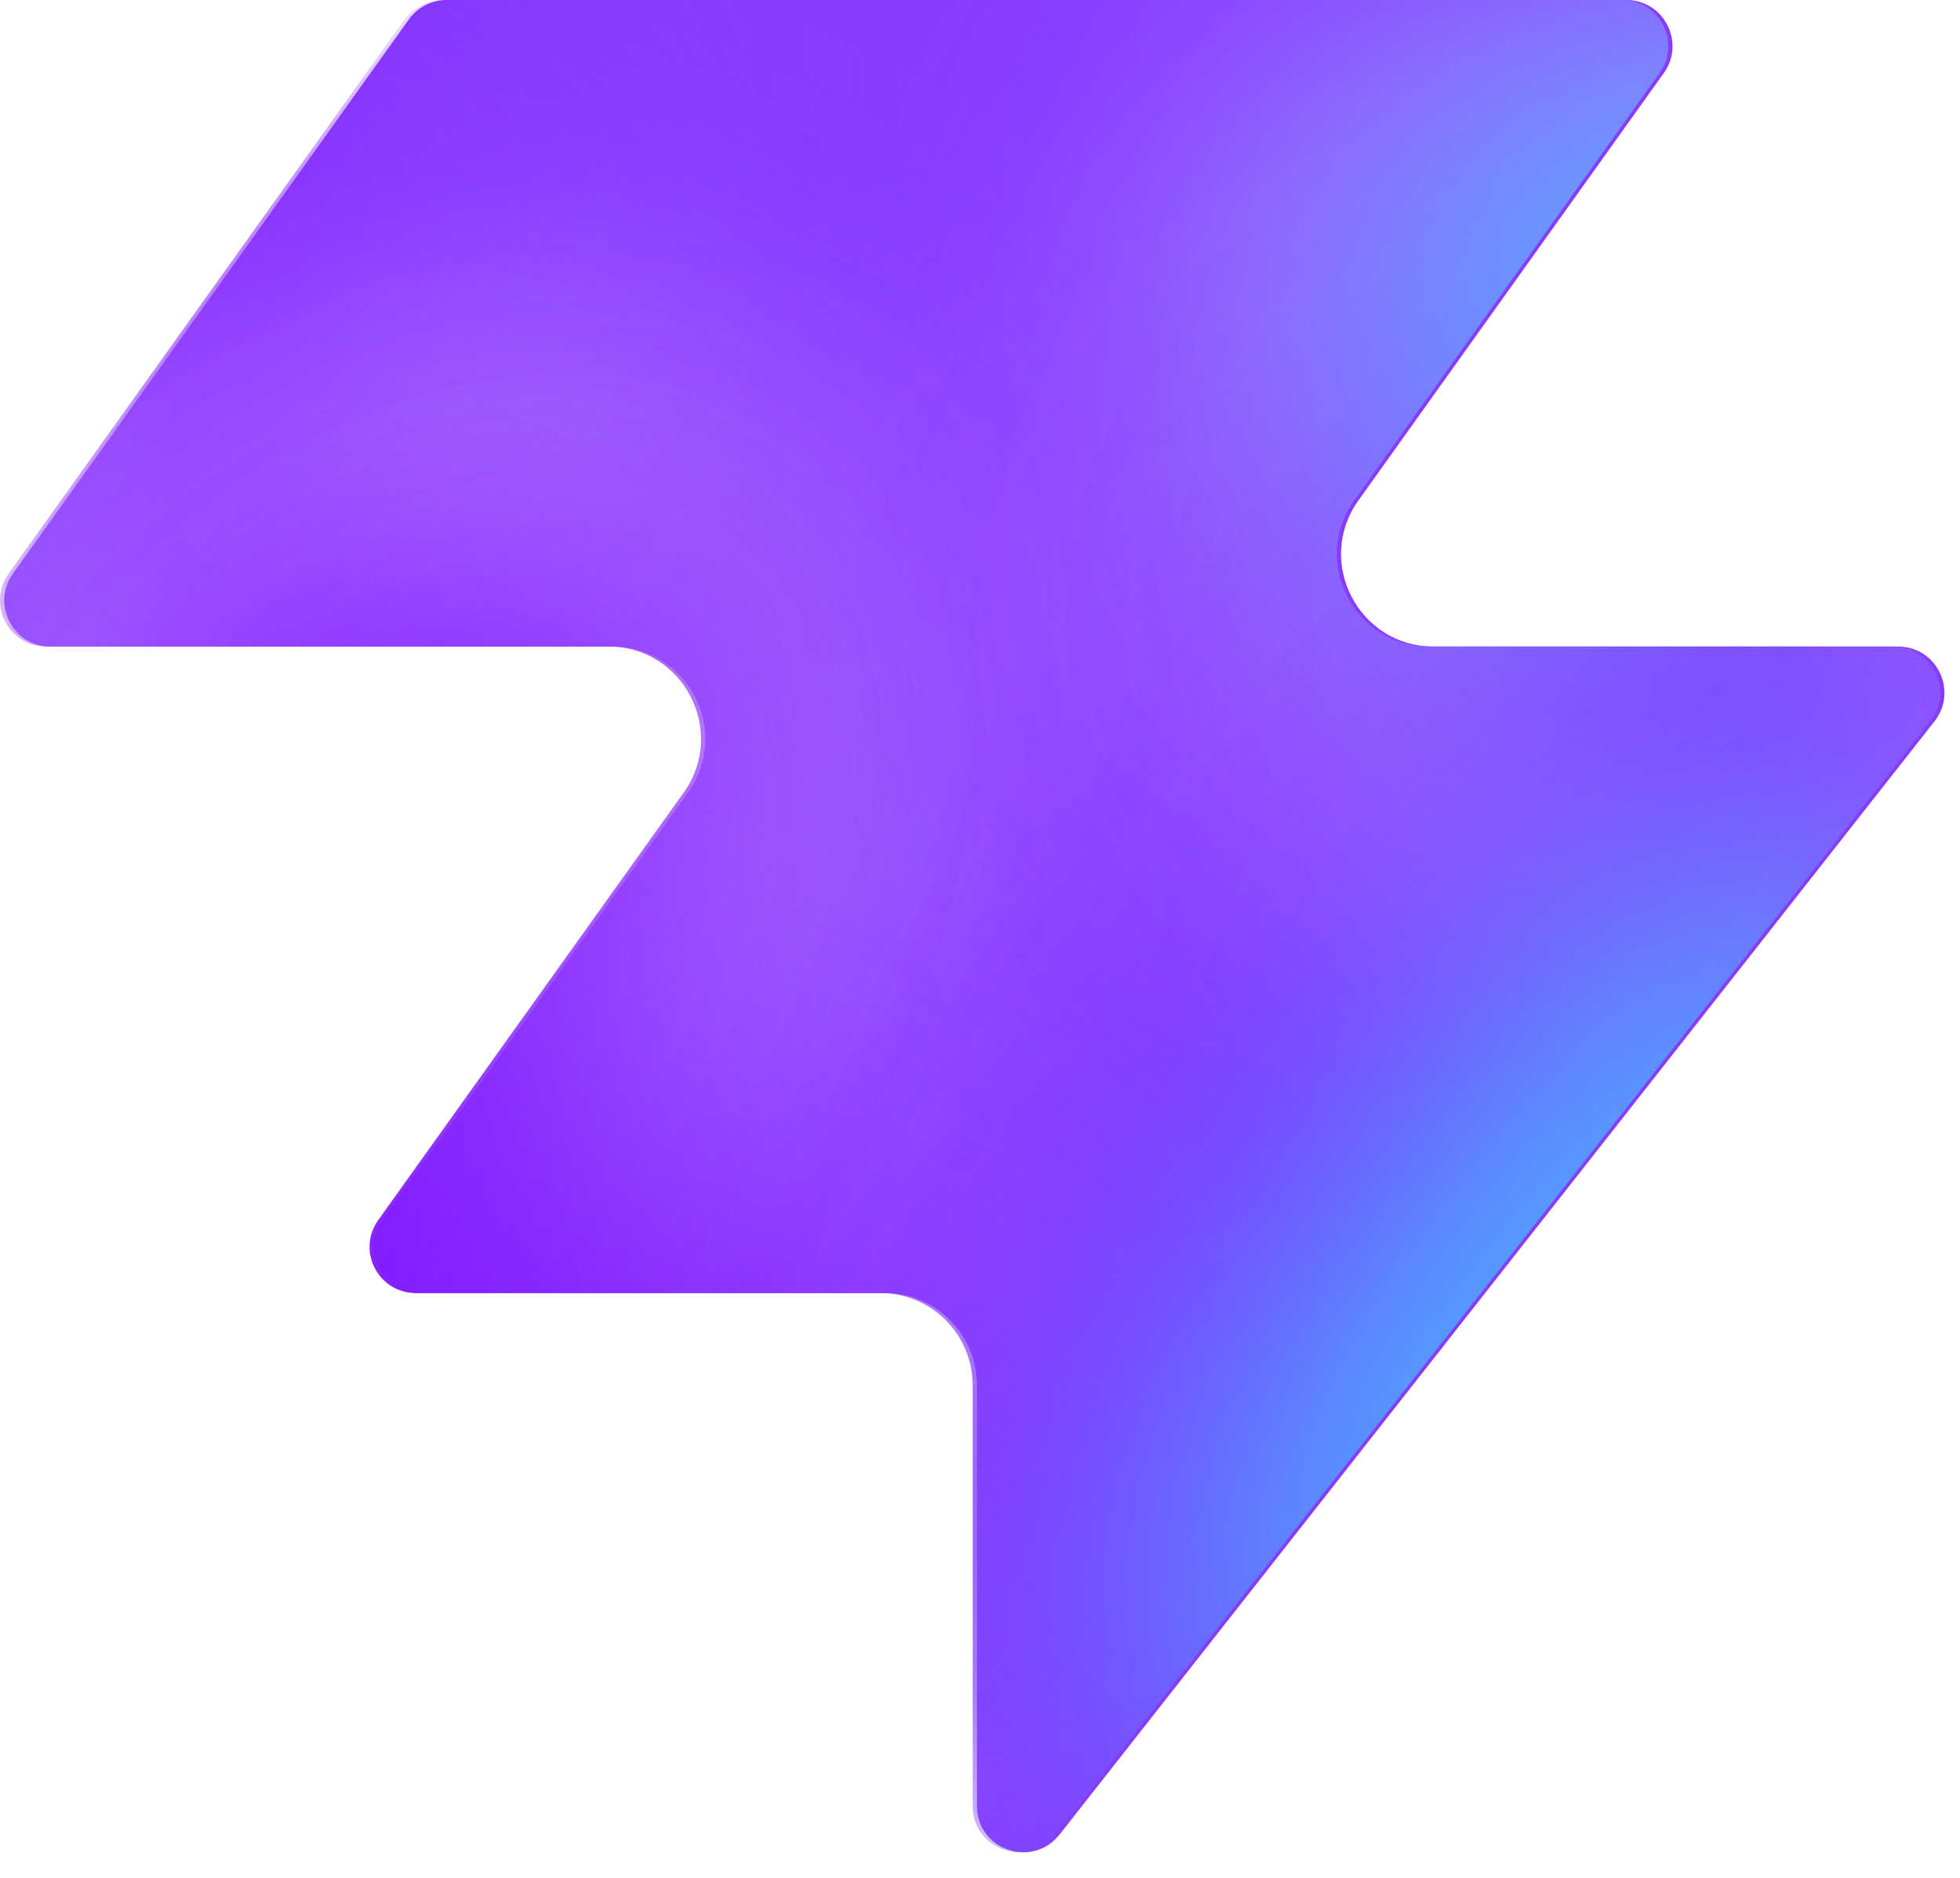
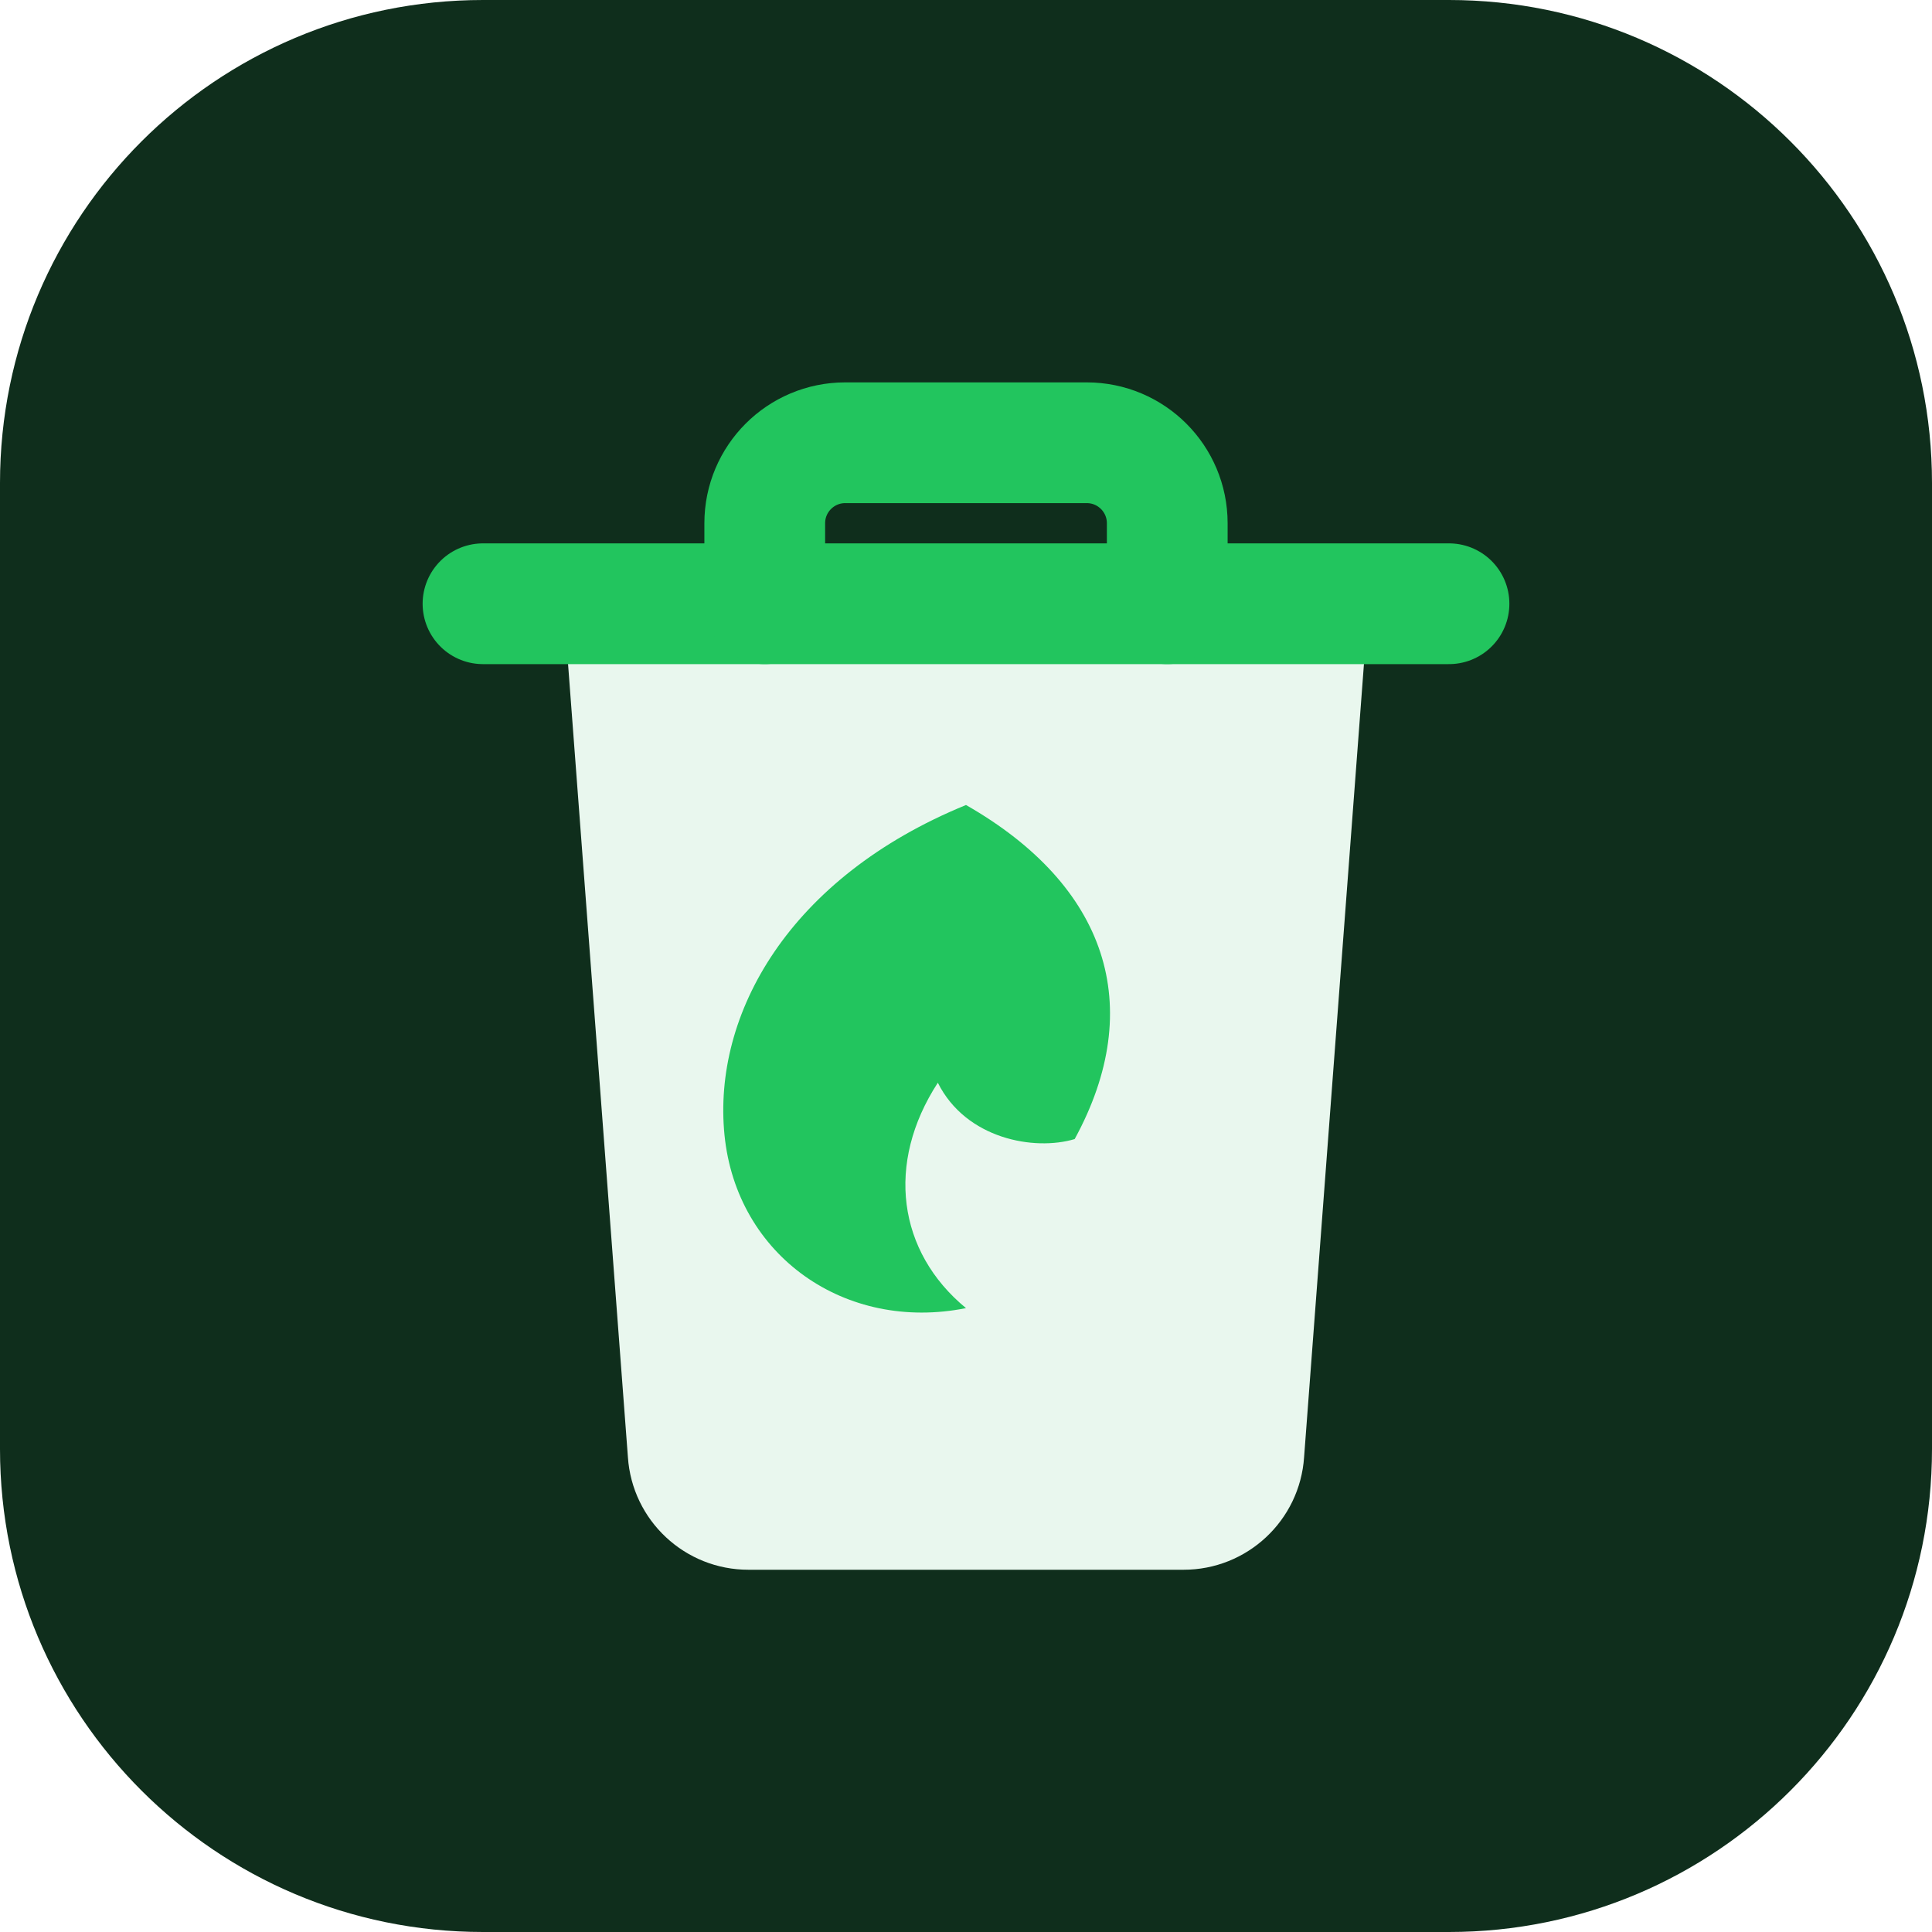
- <svg xmlns="http://www.w3.org/2000/svg" width="48" height="46" fill="none" viewBox="0 0 48 46">
-   <path fill="#863bff" d="M25.946 44.938c-.664.845-2.021.375-2.021-.698V33.937a2.26 2.26 0 0 0-2.262-2.262H10.287c-.92 0-1.456-1.04-.92-1.788l7.48-10.471c1.07-1.497 0-3.578-1.842-3.578H1.237c-.92 0-1.456-1.04-.92-1.788L10.013.474c.214-.297.556-.474.92-.474h28.894c.92 0 1.456 1.04.92 1.788l-7.48 10.471c-1.07 1.498 0 3.579 1.842 3.579h11.377c.943 0 1.473 1.088.89 1.83L25.947 44.94z" style="fill:#863bff;fill:color(display-p3 .525 .23 1);fill-opacity:1" />
-   <mask id="a" width="48" height="46" x="0" y="0" maskUnits="userSpaceOnUse" style="mask-type:alpha">
-     <path fill="#000" d="M25.842 44.938c-.664.844-2.021.375-2.021-.698V33.937a2.26 2.26 0 0 0-2.262-2.262H10.183c-.92 0-1.456-1.04-.92-1.788l7.48-10.471c1.07-1.498 0-3.579-1.842-3.579H1.133c-.92 0-1.456-1.04-.92-1.787L9.91.473c.214-.297.556-.474.92-.474h28.894c.92 0 1.456 1.04.92 1.788l-7.48 10.471c-1.07 1.498 0 3.578 1.842 3.578h11.377c.943 0 1.473 1.088.89 1.832L25.843 44.94z" style="fill:#000;fill-opacity:1" />
-   </mask>
-   <g mask="url(#a)">
-     <g filter="url(#b)">
-       <ellipse cx="5.508" cy="14.704" fill="#ede6ff" rx="5.508" ry="14.704" style="fill:#ede6ff;fill:color(display-p3 .927 .903 1);fill-opacity:1" transform="matrix(.00324 1 1 -.00324 -4.47 31.516)" />
-     </g>
-     <g filter="url(#c)">
-       <ellipse cx="10.399" cy="29.851" fill="#ede6ff" rx="10.399" ry="29.851" style="fill:#ede6ff;fill:color(display-p3 .927 .903 1);fill-opacity:1" transform="matrix(.00324 1 1 -.00324 -39.328 7.883)" />
-     </g>
-     <g filter="url(#d)">
-       <ellipse cx="5.508" cy="30.487" fill="#7e14ff" rx="5.508" ry="30.487" style="fill:#7e14ff;fill:color(display-p3 .492 .077 1);fill-opacity:1" transform="rotate(89.814 -25.913 -14.639)scale(1 -1)" />
-     </g>
-     <g filter="url(#e)">
-       <ellipse cx="5.508" cy="30.599" fill="#7e14ff" rx="5.508" ry="30.599" style="fill:#7e14ff;fill:color(display-p3 .492 .077 1);fill-opacity:1" transform="rotate(89.814 -32.644 -3.334)scale(1 -1)" />
-     </g>
-     <g filter="url(#f)">
-       <ellipse cx="5.508" cy="30.599" fill="#7e14ff" rx="5.508" ry="30.599" style="fill:#7e14ff;fill:color(display-p3 .492 .077 1);fill-opacity:1" transform="matrix(.00324 1 1 -.00324 -34.34 30.47)" />
-     </g>
-     <g filter="url(#g)">
-       <ellipse cx="14.072" cy="22.078" fill="#ede6ff" rx="14.072" ry="22.078" style="fill:#ede6ff;fill:color(display-p3 .927 .903 1);fill-opacity:1" transform="rotate(93.35 24.506 48.493)scale(-1 1)" />
-     </g>
-     <g filter="url(#h)">
-       <ellipse cx="3.47" cy="21.501" fill="#7e14ff" rx="3.47" ry="21.501" style="fill:#7e14ff;fill:color(display-p3 .492 .077 1);fill-opacity:1" transform="rotate(89.009 28.708 47.59)scale(-1 1)" />
-     </g>
-     <g filter="url(#i)">
-       <ellipse cx="3.47" cy="21.501" fill="#7e14ff" rx="3.47" ry="21.501" style="fill:#7e14ff;fill:color(display-p3 .492 .077 1);fill-opacity:1" transform="rotate(89.009 28.708 47.59)scale(-1 1)" />
-     </g>
-     <g filter="url(#j)">
-       <ellipse cx=".387" cy="8.972" fill="#7e14ff" rx="4.407" ry="29.108" style="fill:#7e14ff;fill:color(display-p3 .492 .077 1);fill-opacity:1" transform="rotate(39.51 .387 8.972)" />
-     </g>
-     <g filter="url(#k)">
-       <ellipse cx="47.523" cy="-6.092" fill="#7e14ff" rx="4.407" ry="29.108" style="fill:#7e14ff;fill:color(display-p3 .492 .077 1);fill-opacity:1" transform="rotate(37.892 47.523 -6.092)" />
-     </g>
-     <g filter="url(#l)">
-       <ellipse cx="41.412" cy="6.333" fill="#47bfff" rx="5.971" ry="9.665" style="fill:#47bfff;fill:color(display-p3 .28 .748 1);fill-opacity:1" transform="rotate(37.892 41.412 6.333)" />
-     </g>
-     <g filter="url(#m)">
-       <ellipse cx="-1.879" cy="38.332" fill="#7e14ff" rx="4.407" ry="29.108" style="fill:#7e14ff;fill:color(display-p3 .492 .077 1);fill-opacity:1" transform="rotate(37.892 -1.88 38.332)" />
-     </g>
-     <g filter="url(#n)">
-       <ellipse cx="-1.879" cy="38.332" fill="#7e14ff" rx="4.407" ry="29.108" style="fill:#7e14ff;fill:color(display-p3 .492 .077 1);fill-opacity:1" transform="rotate(37.892 -1.88 38.332)" />
-     </g>
-     <g filter="url(#o)">
-       <ellipse cx="35.651" cy="29.907" fill="#7e14ff" rx="4.407" ry="29.108" style="fill:#7e14ff;fill:color(display-p3 .492 .077 1);fill-opacity:1" transform="rotate(37.892 35.651 29.907)" />
-     </g>
-     <g filter="url(#p)">
-       <ellipse cx="38.418" cy="32.4" fill="#47bfff" rx="5.971" ry="15.297" style="fill:#47bfff;fill:color(display-p3 .28 .748 1);fill-opacity:1" transform="rotate(37.892 38.418 32.4)" />
-     </g>
-   </g>
-   <defs>
-     <filter id="b" width="60.045" height="41.654" x="-19.77" y="16.149" color-interpolation-filters="sRGB" filterUnits="userSpaceOnUse">
-       <feFlood flood-opacity="0" result="BackgroundImageFix" />
-       <feBlend in="SourceGraphic" in2="BackgroundImageFix" result="shape" />
-       <feGaussianBlur result="effect1_foregroundBlur_2002_17158" stdDeviation="7.659" />
-     </filter>
-     <filter id="c" width="90.34" height="51.437" x="-54.613" y="-7.533" color-interpolation-filters="sRGB" filterUnits="userSpaceOnUse">
-       <feFlood flood-opacity="0" result="BackgroundImageFix" />
-       <feBlend in="SourceGraphic" in2="BackgroundImageFix" result="shape" />
-       <feGaussianBlur result="effect1_foregroundBlur_2002_17158" stdDeviation="7.659" />
-     </filter>
-     <filter id="d" width="79.355" height="29.4" x="-49.64" y="2.03" color-interpolation-filters="sRGB" filterUnits="userSpaceOnUse">
-       <feFlood flood-opacity="0" result="BackgroundImageFix" />
-       <feBlend in="SourceGraphic" in2="BackgroundImageFix" result="shape" />
-       <feGaussianBlur result="effect1_foregroundBlur_2002_17158" stdDeviation="4.596" />
-     </filter>
-     <filter id="e" width="79.579" height="29.4" x="-45.045" y="20.029" color-interpolation-filters="sRGB" filterUnits="userSpaceOnUse">
-       <feFlood flood-opacity="0" result="BackgroundImageFix" />
-       <feBlend in="SourceGraphic" in2="BackgroundImageFix" result="shape" />
-       <feGaussianBlur result="effect1_foregroundBlur_2002_17158" stdDeviation="4.596" />
-     </filter>
-     <filter id="f" width="79.579" height="29.4" x="-43.513" y="21.178" color-interpolation-filters="sRGB" filterUnits="userSpaceOnUse">
-       <feFlood flood-opacity="0" result="BackgroundImageFix" />
-       <feBlend in="SourceGraphic" in2="BackgroundImageFix" result="shape" />
-       <feGaussianBlur result="effect1_foregroundBlur_2002_17158" stdDeviation="4.596" />
-     </filter>
-     <filter id="g" width="74.749" height="58.852" x="15.756" y="-17.901" color-interpolation-filters="sRGB" filterUnits="userSpaceOnUse">
-       <feFlood flood-opacity="0" result="BackgroundImageFix" />
-       <feBlend in="SourceGraphic" in2="BackgroundImageFix" result="shape" />
-       <feGaussianBlur result="effect1_foregroundBlur_2002_17158" stdDeviation="7.659" />
-     </filter>
-     <filter id="h" width="61.377" height="25.362" x="23.548" y="2.284" color-interpolation-filters="sRGB" filterUnits="userSpaceOnUse">
-       <feFlood flood-opacity="0" result="BackgroundImageFix" />
-       <feBlend in="SourceGraphic" in2="BackgroundImageFix" result="shape" />
-       <feGaussianBlur result="effect1_foregroundBlur_2002_17158" stdDeviation="4.596" />
-     </filter>
-     <filter id="i" width="61.377" height="25.362" x="23.548" y="2.284" color-interpolation-filters="sRGB" filterUnits="userSpaceOnUse">
-       <feFlood flood-opacity="0" result="BackgroundImageFix" />
-       <feBlend in="SourceGraphic" in2="BackgroundImageFix" result="shape" />
-       <feGaussianBlur result="effect1_foregroundBlur_2002_17158" stdDeviation="4.596" />
-     </filter>
-     <filter id="j" width="56.045" height="63.649" x="-27.636" y="-22.853" color-interpolation-filters="sRGB" filterUnits="userSpaceOnUse">
-       <feFlood flood-opacity="0" result="BackgroundImageFix" />
-       <feBlend in="SourceGraphic" in2="BackgroundImageFix" result="shape" />
-       <feGaussianBlur result="effect1_foregroundBlur_2002_17158" stdDeviation="4.596" />
-     </filter>
-     <filter id="k" width="54.814" height="64.646" x="20.116" y="-38.415" color-interpolation-filters="sRGB" filterUnits="userSpaceOnUse">
-       <feFlood flood-opacity="0" result="BackgroundImageFix" />
-       <feBlend in="SourceGraphic" in2="BackgroundImageFix" result="shape" />
-       <feGaussianBlur result="effect1_foregroundBlur_2002_17158" stdDeviation="4.596" />
-     </filter>
-     <filter id="l" width="33.541" height="35.313" x="24.641" y="-11.323" color-interpolation-filters="sRGB" filterUnits="userSpaceOnUse">
-       <feFlood flood-opacity="0" result="BackgroundImageFix" />
-       <feBlend in="SourceGraphic" in2="BackgroundImageFix" result="shape" />
-       <feGaussianBlur result="effect1_foregroundBlur_2002_17158" stdDeviation="4.596" />
-     </filter>
-     <filter id="m" width="54.814" height="64.646" x="-29.286" y="6.009" color-interpolation-filters="sRGB" filterUnits="userSpaceOnUse">
-       <feFlood flood-opacity="0" result="BackgroundImageFix" />
-       <feBlend in="SourceGraphic" in2="BackgroundImageFix" result="shape" />
-       <feGaussianBlur result="effect1_foregroundBlur_2002_17158" stdDeviation="4.596" />
-     </filter>
-     <filter id="n" width="54.814" height="64.646" x="-29.286" y="6.009" color-interpolation-filters="sRGB" filterUnits="userSpaceOnUse">
-       <feFlood flood-opacity="0" result="BackgroundImageFix" />
-       <feBlend in="SourceGraphic" in2="BackgroundImageFix" result="shape" />
-       <feGaussianBlur result="effect1_foregroundBlur_2002_17158" stdDeviation="4.596" />
-     </filter>
-     <filter id="o" width="54.814" height="64.646" x="8.244" y="-2.416" color-interpolation-filters="sRGB" filterUnits="userSpaceOnUse">
-       <feFlood flood-opacity="0" result="BackgroundImageFix" />
-       <feBlend in="SourceGraphic" in2="BackgroundImageFix" result="shape" />
-       <feGaussianBlur result="effect1_foregroundBlur_2002_17158" stdDeviation="4.596" />
-     </filter>
-     <filter id="p" width="39.409" height="43.623" x="18.713" y="10.588" color-interpolation-filters="sRGB" filterUnits="userSpaceOnUse">
-       <feFlood flood-opacity="0" result="BackgroundImageFix" />
-       <feBlend in="SourceGraphic" in2="BackgroundImageFix" result="shape" />
-       <feGaussianBlur result="effect1_foregroundBlur_2002_17158" stdDeviation="4.596" />
-     </filter>
-   </defs>
+ <svg xmlns="http://www.w3.org/2000/svg" viewBox="0 0 48 48" width="48" height="48">
+   <rect width="48" height="48" rx="12" fill="#0f2e1c" />
+   <path d="M14 15h20l-1.6 21.2a3 3 0 0 1-3 2.8H18.6a3 3 0 0 1-3-2.8L14 15Z" fill="#e9f7ee" />
+   <path d="M12 15h24" stroke="#22c55e" stroke-width="3" stroke-linecap="round" />
+   <path d="M19 15v-2a2 2 0 0 1 2-2h6a2 2 0 0 1 2 2v2" stroke="#22c55e" stroke-width="3" fill="none" stroke-linecap="round" stroke-linejoin="round" />
+   <path d="M24 20c3.5 2 4.5 5 2.7 8.3-1 .3-2.7 0-3.4-1.4-1.3 2-1 4.2.7 5.6-3 .6-5.7-1.3-6-4.3-.3-3 1.6-6.4 6-8.2Z" fill="#22c55e" />
</svg>
